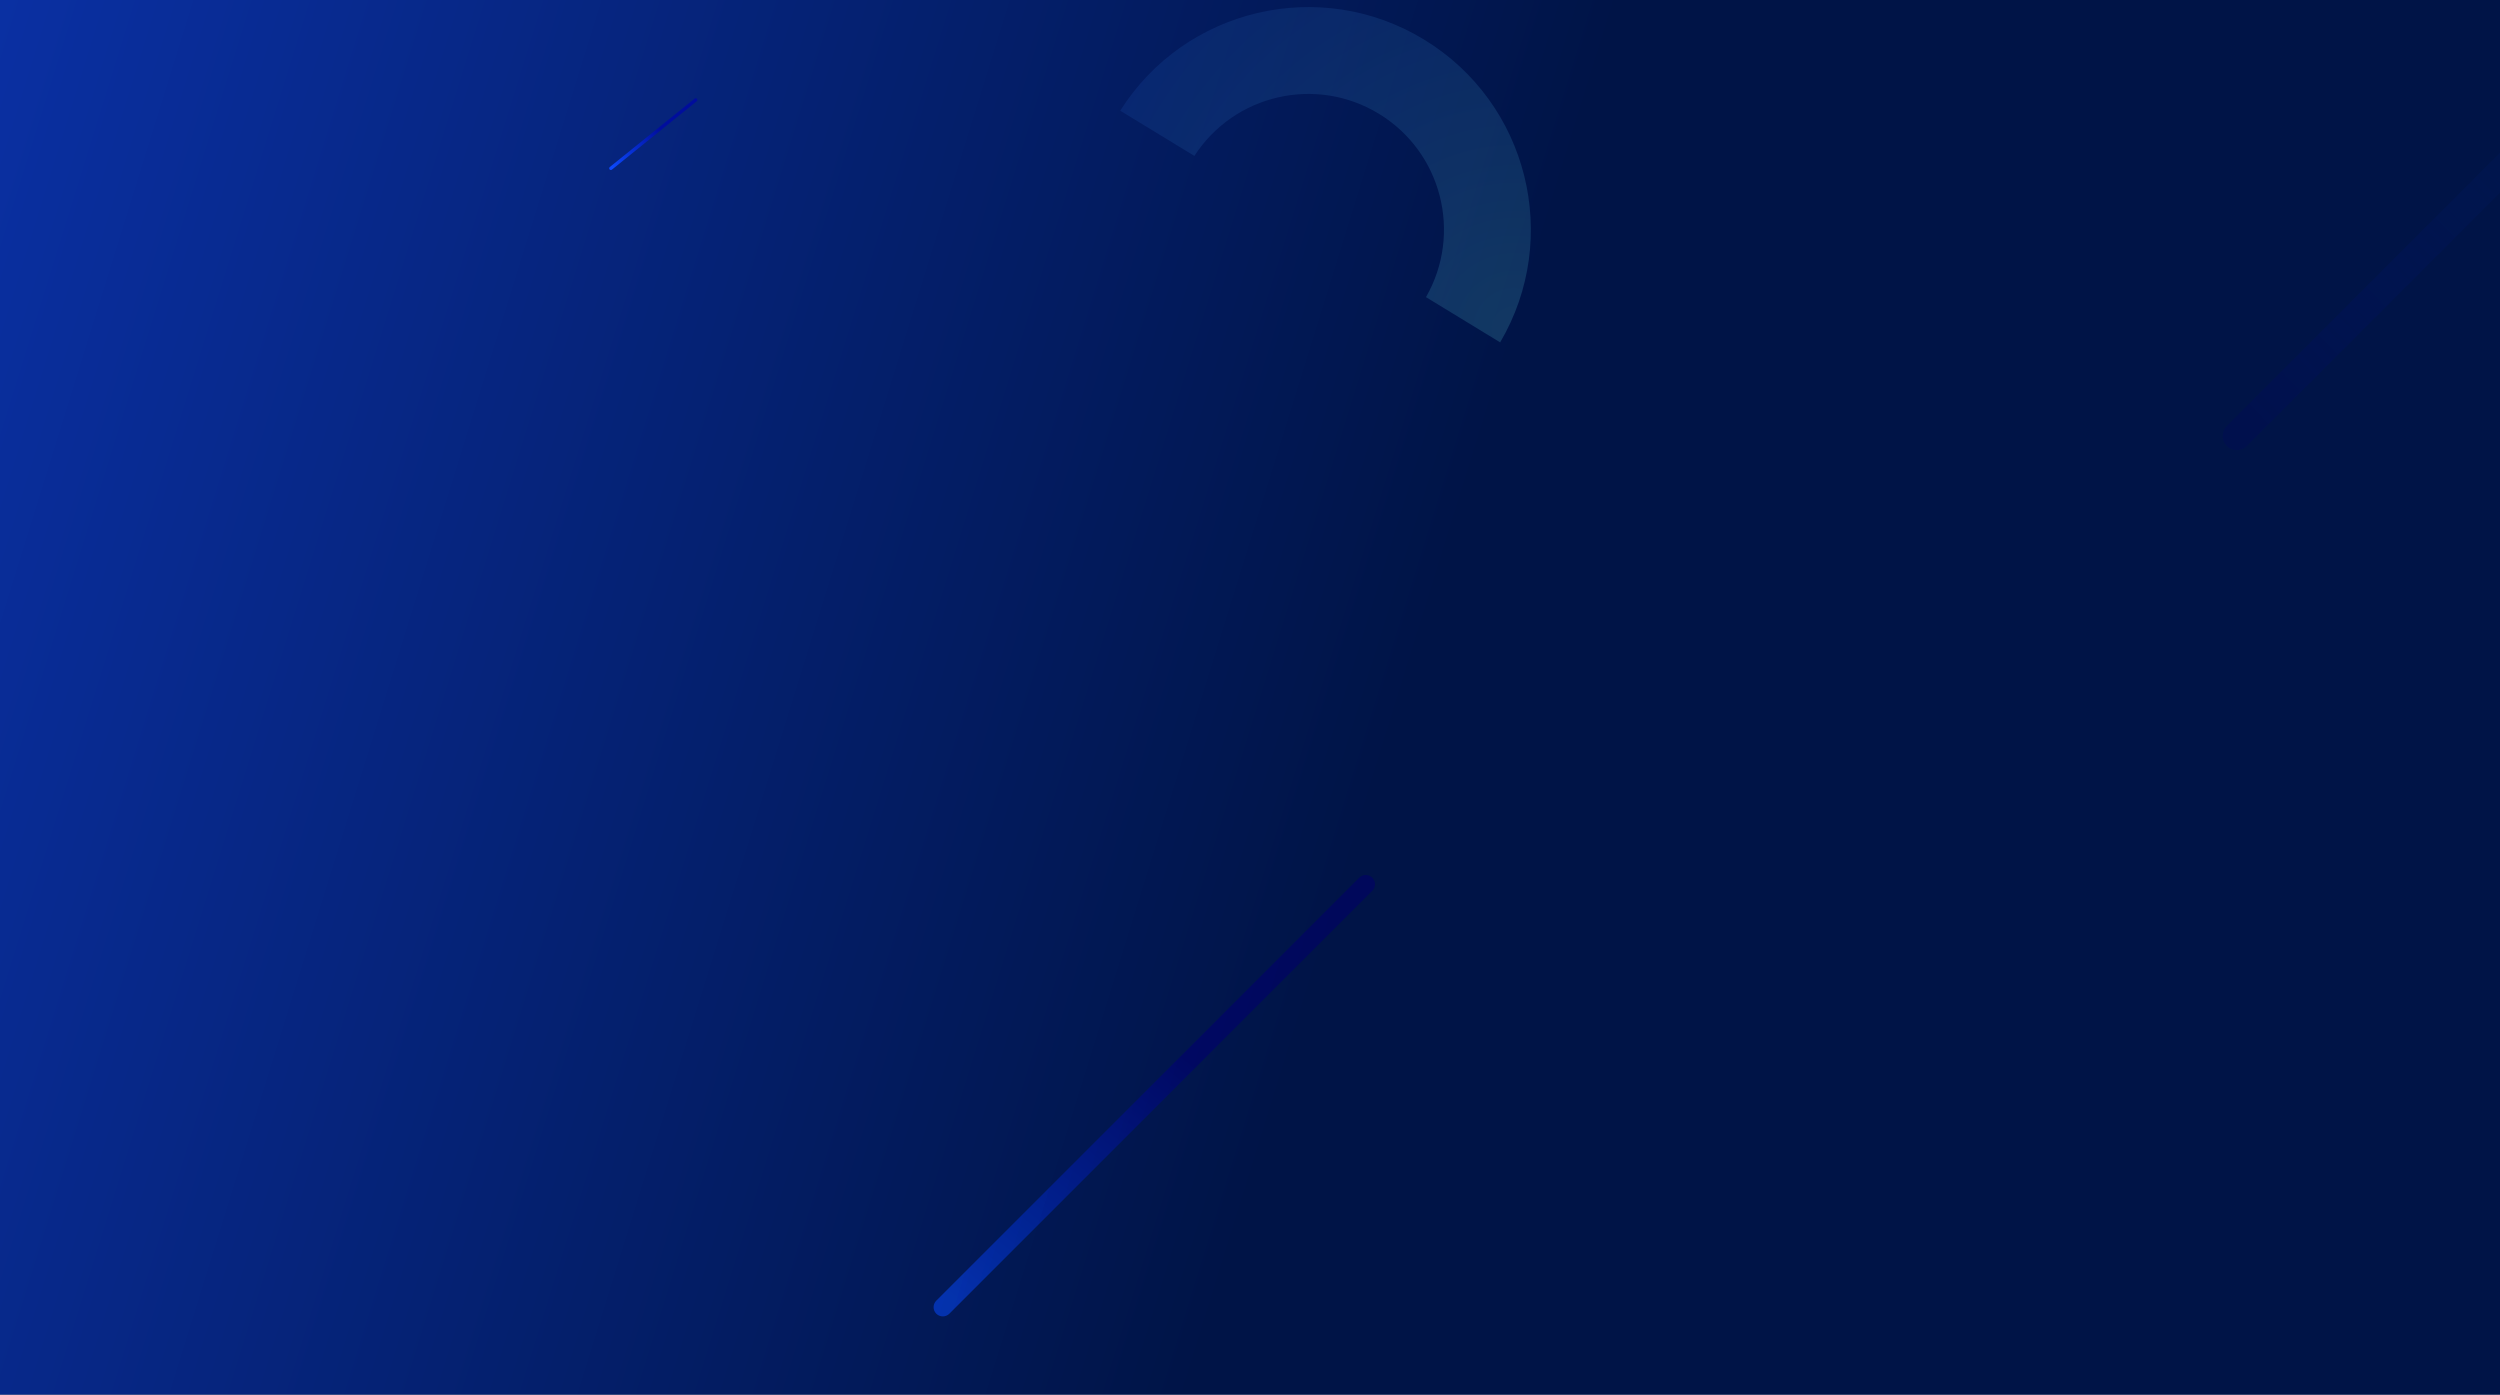
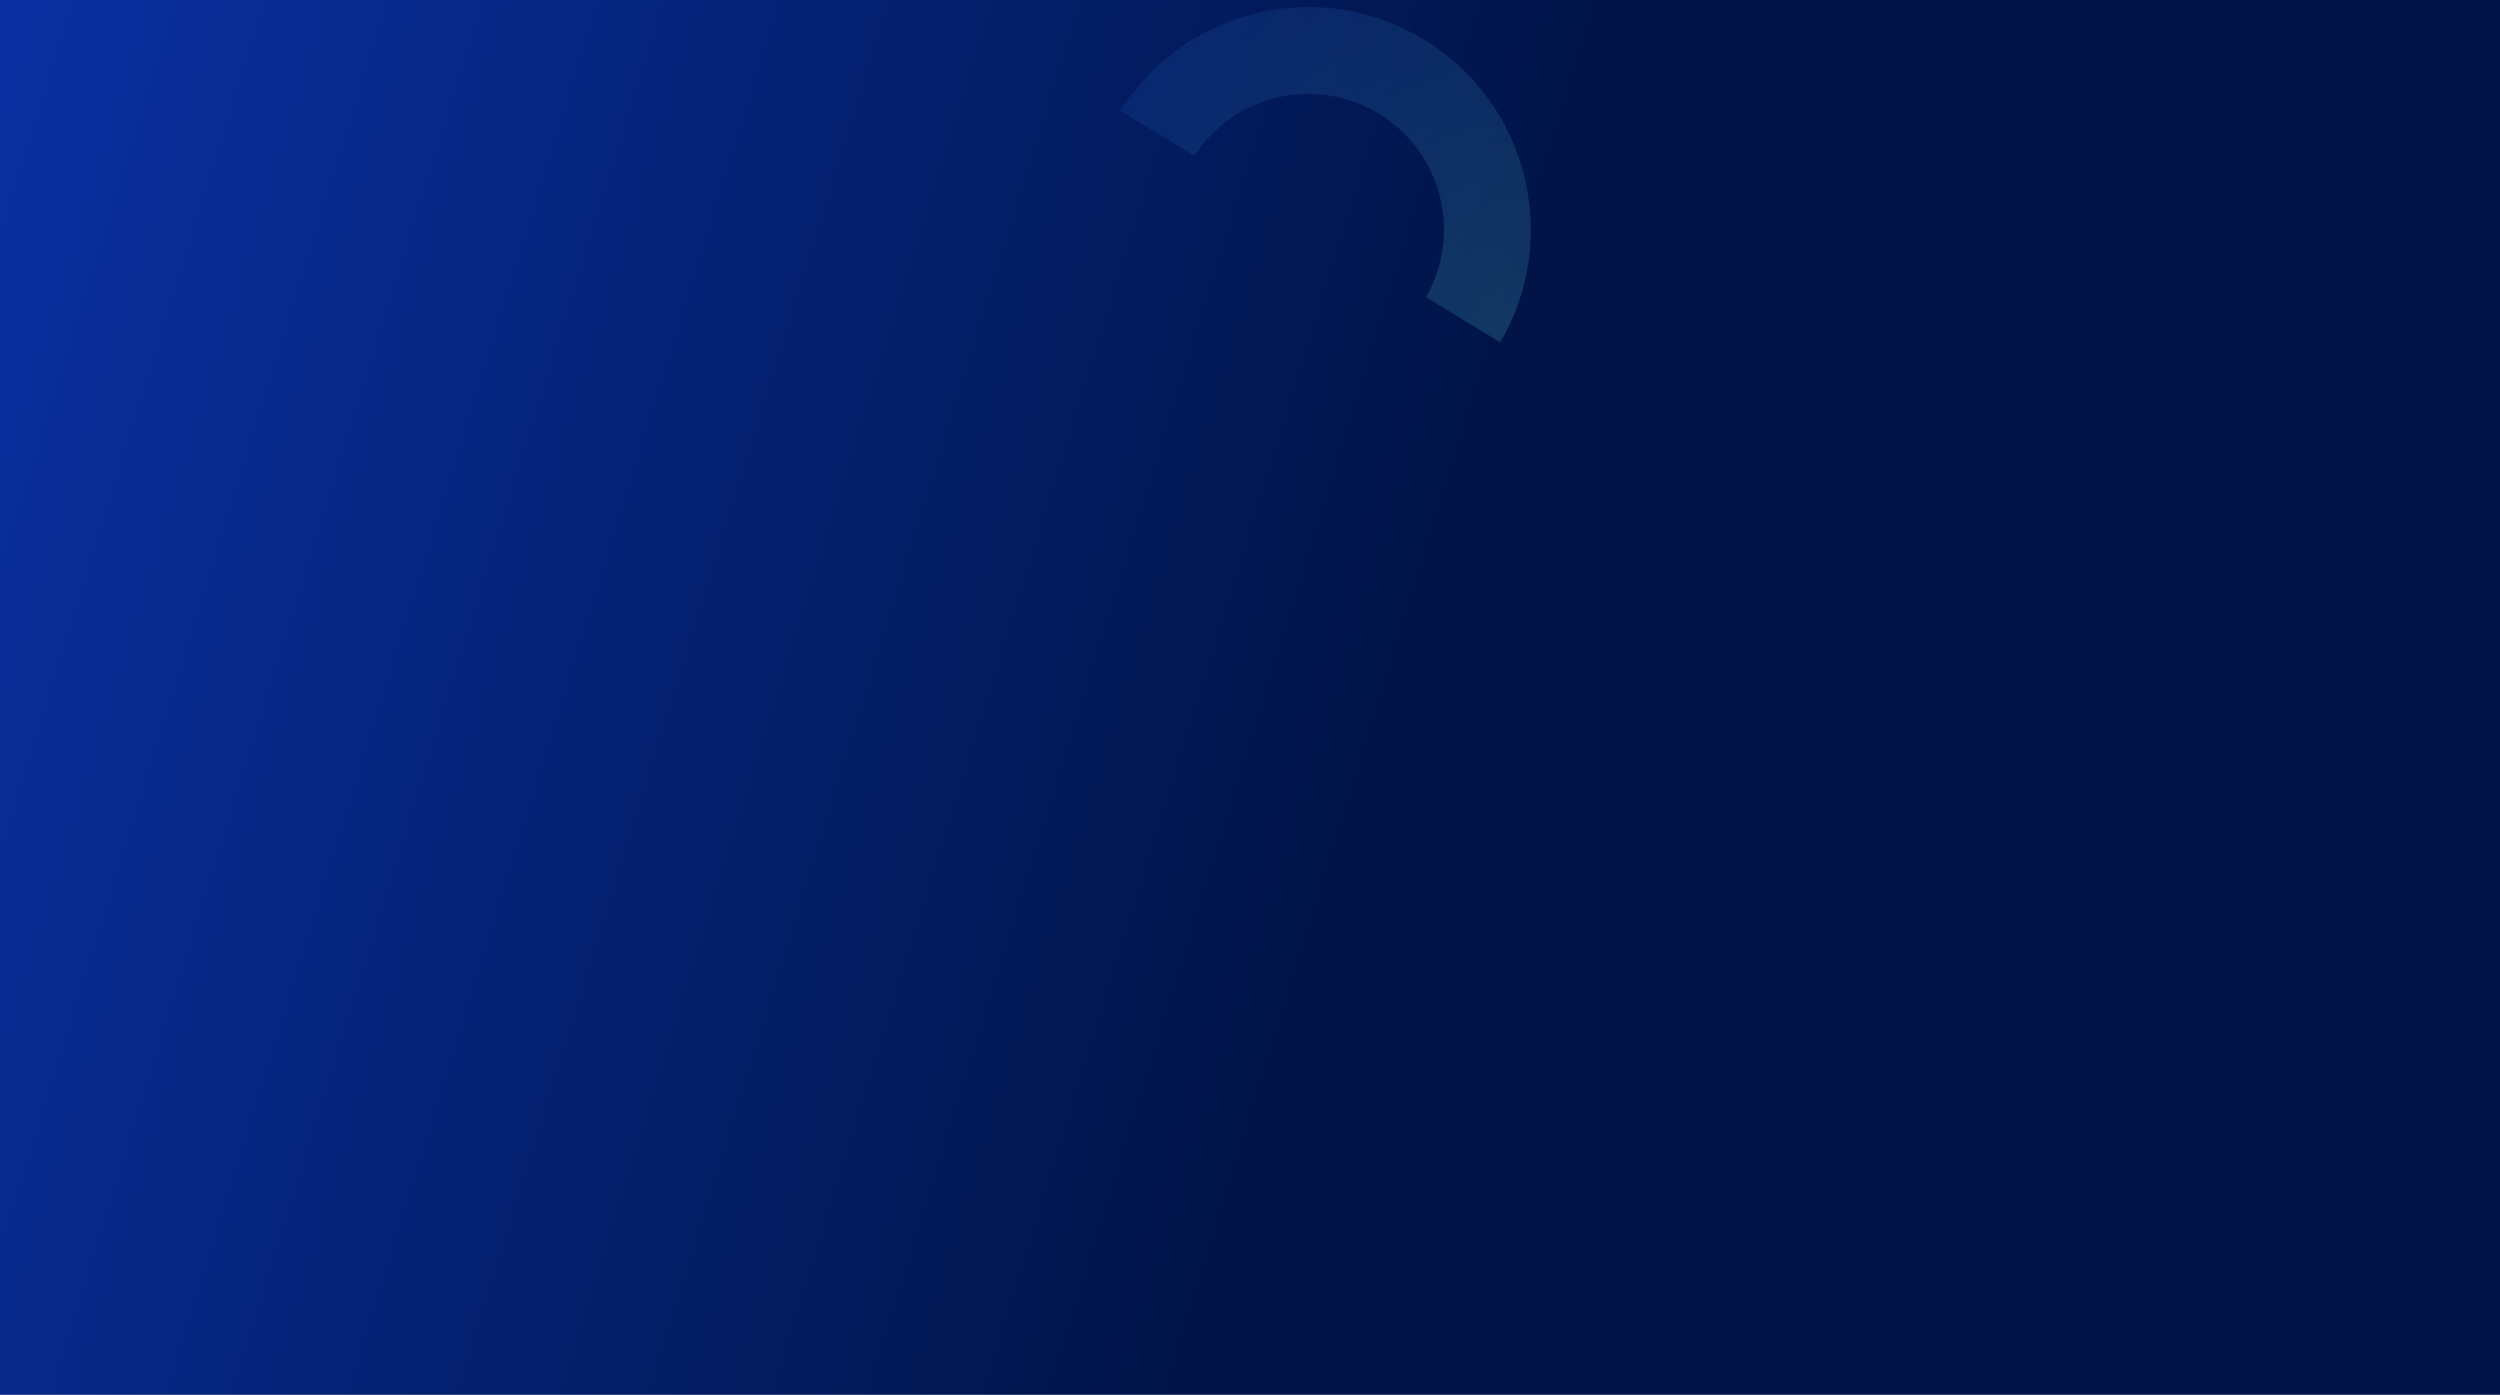
<svg xmlns="http://www.w3.org/2000/svg" width="1280" height="714" viewBox="0 0 1280 714" fill="none">
-   <g clip-path="url(#clip0_268_4883)">
+   <g clip-path="url(#clip0_304_2658)">
    <rect width="1280" height="714" fill="#001447" />
-     <rect width="1281" height="714" fill="url(#paint0_linear_268_4883)" />
-     <path d="M356.878 50.611C357.177 50.981 357.119 51.524 356.748 51.822L313.298 86.859C312.928 87.158 312.385 87.1 312.087 86.729C311.788 86.359 311.846 85.817 312.216 85.518L355.667 50.481C356.037 50.182 356.58 50.241 356.878 50.611Z" fill="url(#paint1_linear_268_4883)" style="mix-blend-mode:overlay" />
-     <path d="M1482.33 -113.883C1485.16 -111.061 1485.16 -106.474 1482.33 -103.632L1150.37 228.333C1147.55 231.155 1142.96 231.155 1140.12 228.333C1137.29 225.51 1137.29 220.924 1140.12 218.082L1472.08 -113.883C1474.9 -116.706 1479.49 -116.706 1482.33 -113.883Z" fill="url(#paint2_linear_268_4883)" style="mix-blend-mode:overlay" />
-     <path d="M573.554 56.677L611.536 79.838C631.913 48.328 673.788 38.608 706.017 58.262C738.246 77.915 748.77 119.595 730.097 152.136L768.079 175.298C799.546 121.791 782.366 52.739 729.171 20.292C675.978 -12.145 606.724 4.2 573.554 56.677Z" fill="url(#paint3_radial_268_4883)" fill-opacity="0.2" />
-     <path style="mix-blend-mode:overlay" d="M702.619 449.381C704.46 451.222 704.46 454.214 702.619 456.068L486.068 672.619C484.227 674.46 481.235 674.46 479.381 672.619C477.54 670.778 477.54 667.786 479.381 665.932L695.932 449.381C697.773 447.54 700.765 447.54 702.619 449.381Z" fill="url(#paint4_linear_268_4883)" />
+     <rect width="1281" height="714" fill="url(#paint0_linear_304_2658)" />
+     <path d="M573.556 56.673L611.538 79.834C631.915 48.324 673.79 38.604 706.019 58.258C738.248 77.911 748.772 119.591 730.099 152.132L768.081 175.294C799.547 121.787 782.368 52.735 729.173 20.288C675.98 -12.149 606.726 4.196 573.556 56.673Z" fill="url(#paint1_radial_304_2658)" fill-opacity="0.2" />
  </g>
  <defs>
-     <linearGradient id="paint0_linear_268_4883" x1="-10.341" y1="15.654" x2="1341.81" y2="435.043" gradientUnits="userSpaceOnUse">
+     <linearGradient id="paint0_linear_304_2658" x1="-10.341" y1="15.654" x2="1341.81" y2="435.043" gradientUnits="userSpaceOnUse">
      <stop stop-color="#0A30A3" />
      <stop offset="0.564" stop-color="#001447" />
    </linearGradient>
-     <linearGradient id="paint1_linear_268_4883" x1="342.259" y1="61.034" x2="313.113" y2="85.227" gradientUnits="userSpaceOnUse">
-       <stop offset="0.17" stop-color="#0A30A3" />
-       <stop offset="1" stop-color="white" />
-     </linearGradient>
-     <linearGradient id="paint2_linear_268_4883" x1="1160.5" y1="230" x2="1378.5" y2="17.5" gradientUnits="userSpaceOnUse">
-       <stop stop-color="#0A30A3" stop-opacity="0.31" />
-       <stop offset="1" stop-color="white" stop-opacity="0" />
-     </linearGradient>
-     <radialGradient id="paint3_radial_268_4883" cx="0" cy="0" r="1" gradientUnits="userSpaceOnUse" gradientTransform="translate(775.351 167.091) rotate(121.375) scale(765.679)">
+     <radialGradient id="paint1_radial_304_2658" cx="0" cy="0" r="1" gradientUnits="userSpaceOnUse" gradientTransform="translate(775.353 167.087) rotate(121.375) scale(765.679)">
      <stop stop-color="#5BC7CE" />
      <stop offset="0.11" stop-color="#4198C0" />
      <stop offset="0.23" stop-color="#296BB3" />
      <stop offset="0.34" stop-color="#184AAA" />
      <stop offset="0.43" stop-color="#0D37A5" />
      <stop offset="0.49" stop-color="#0A30A3" />
      <stop offset="1" stop-color="#00152A" />
    </radialGradient>
-     <linearGradient id="paint4_linear_268_4883" x1="628.961" y1="514.792" x2="498.521" y2="673.591" gradientUnits="userSpaceOnUse">
-       <stop offset="0.17" stop-color="#0A30A3" />
-       <stop offset="1" stop-color="white" />
-     </linearGradient>
-     <clipPath id="clip0_268_4883">
+     <clipPath id="clip0_304_2658">
      <rect width="1280" height="714" fill="white" />
    </clipPath>
  </defs>
</svg>
